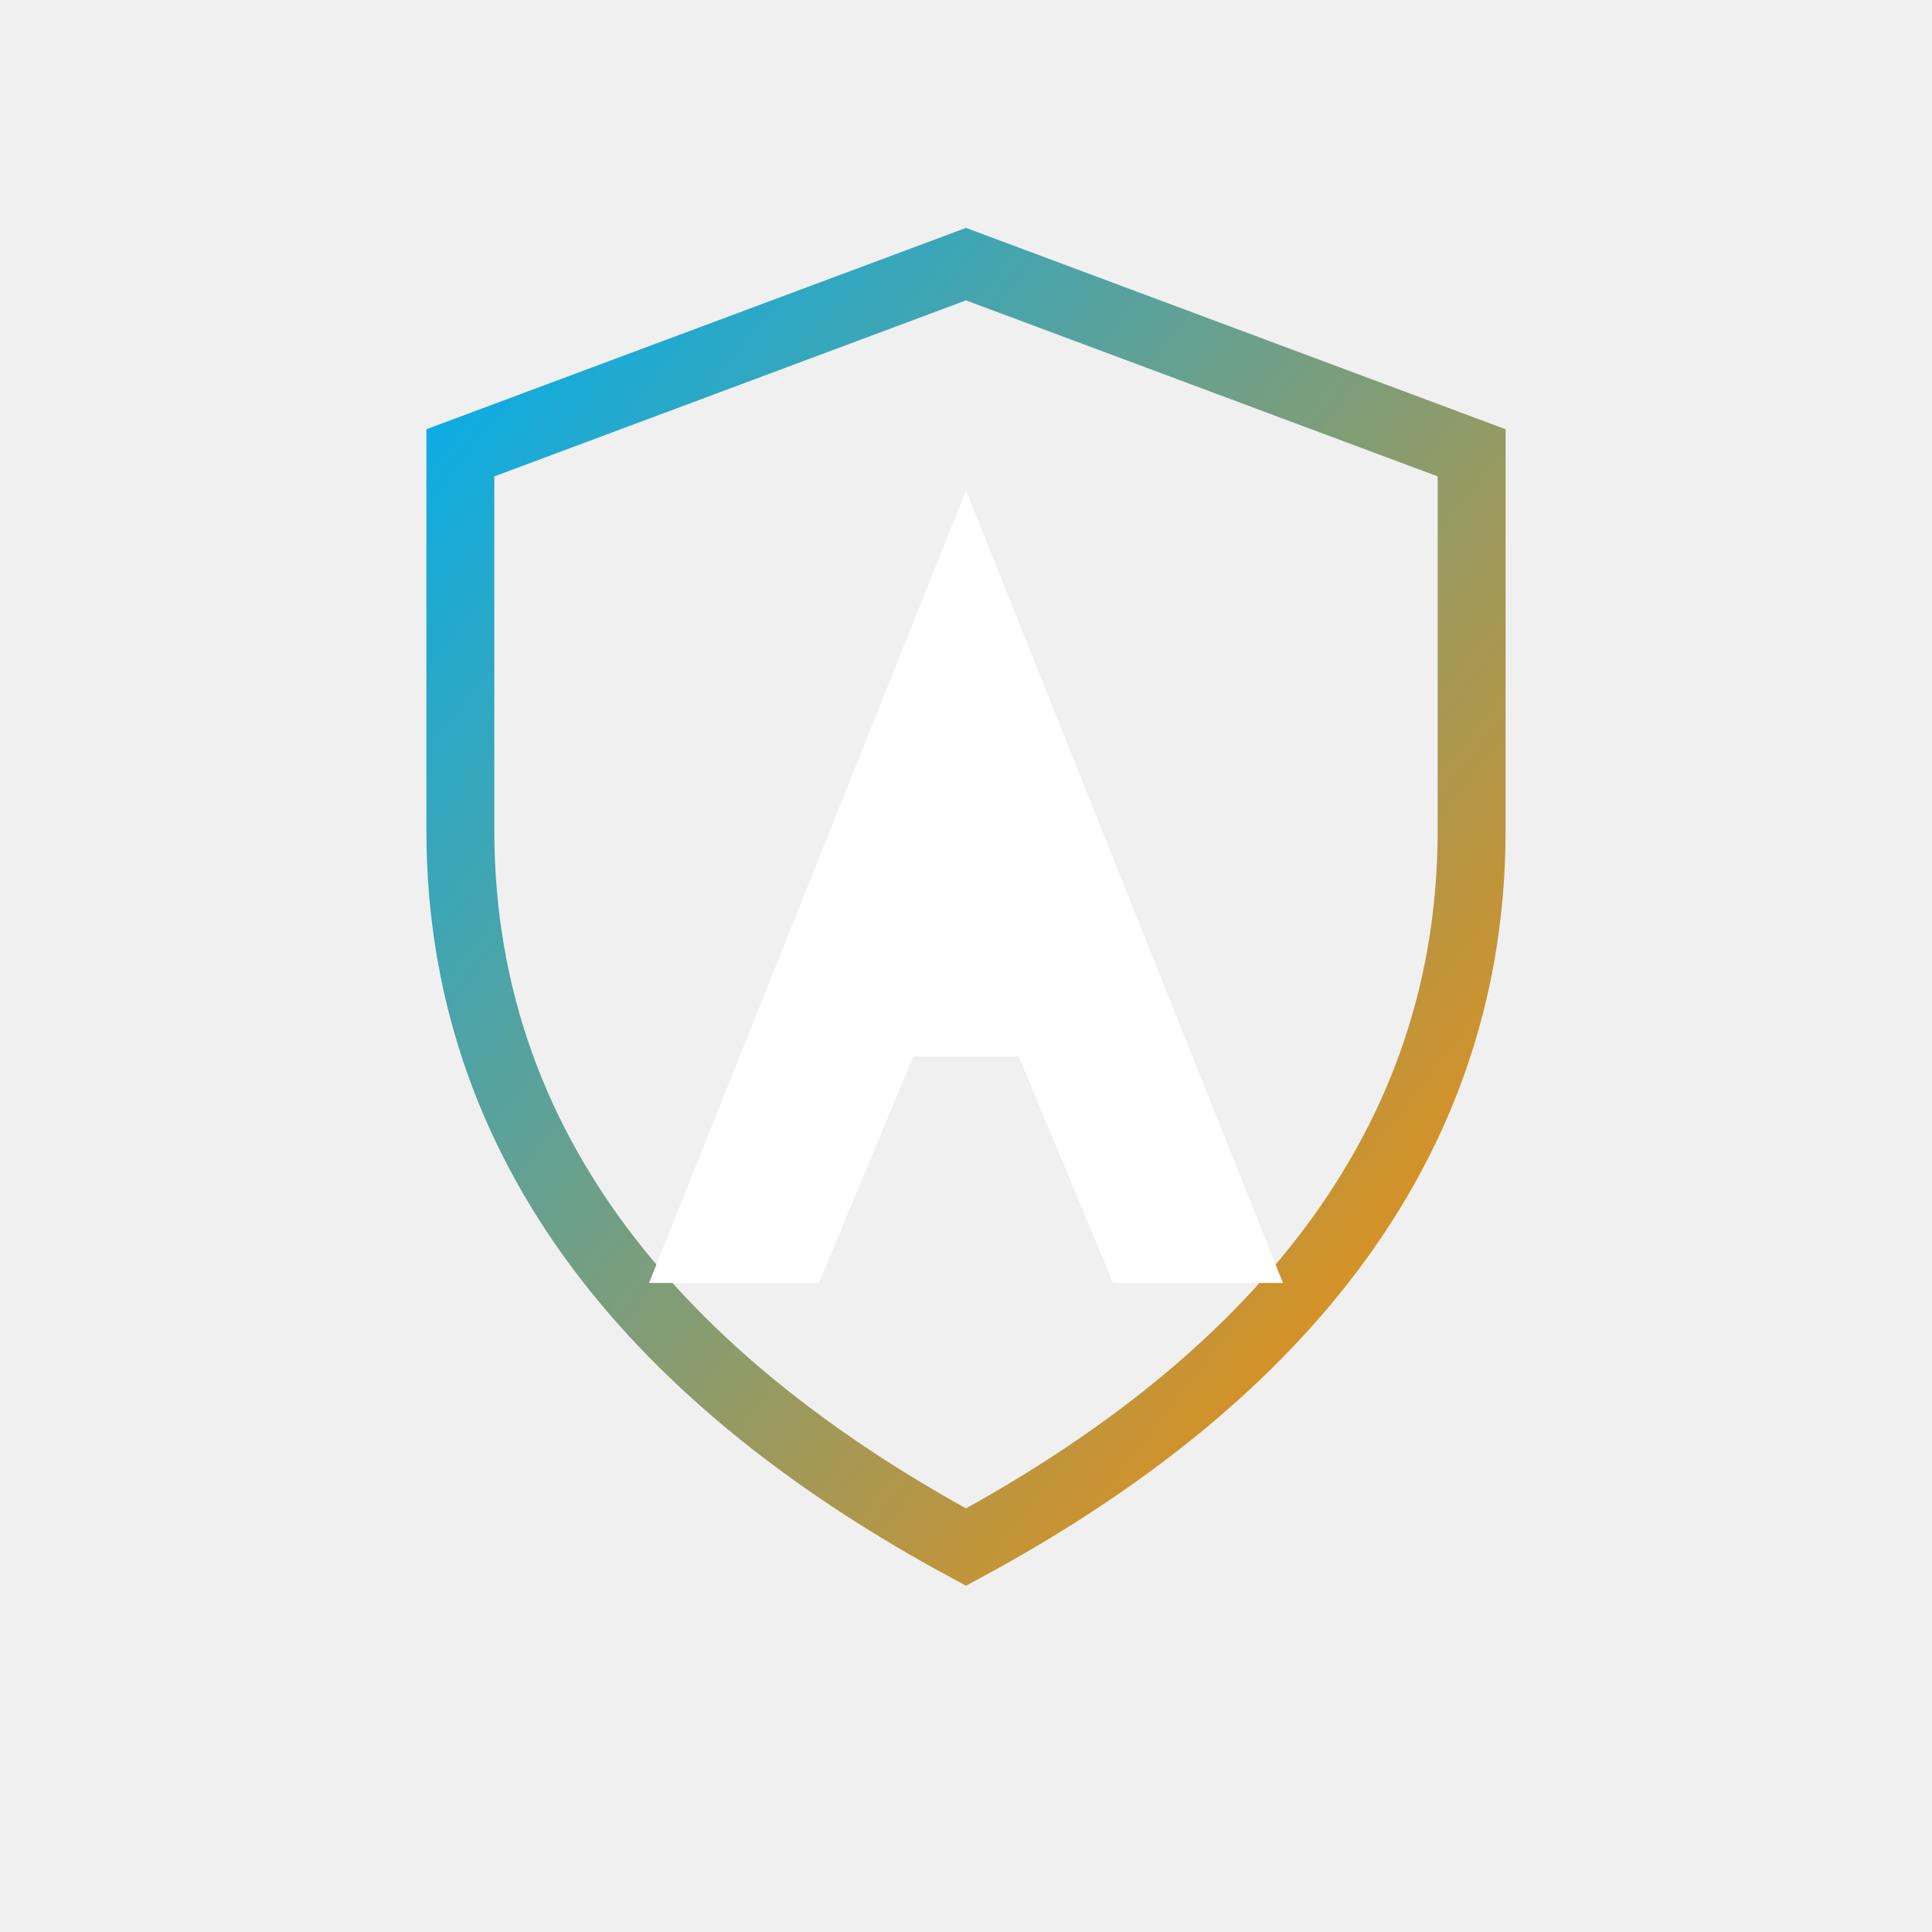
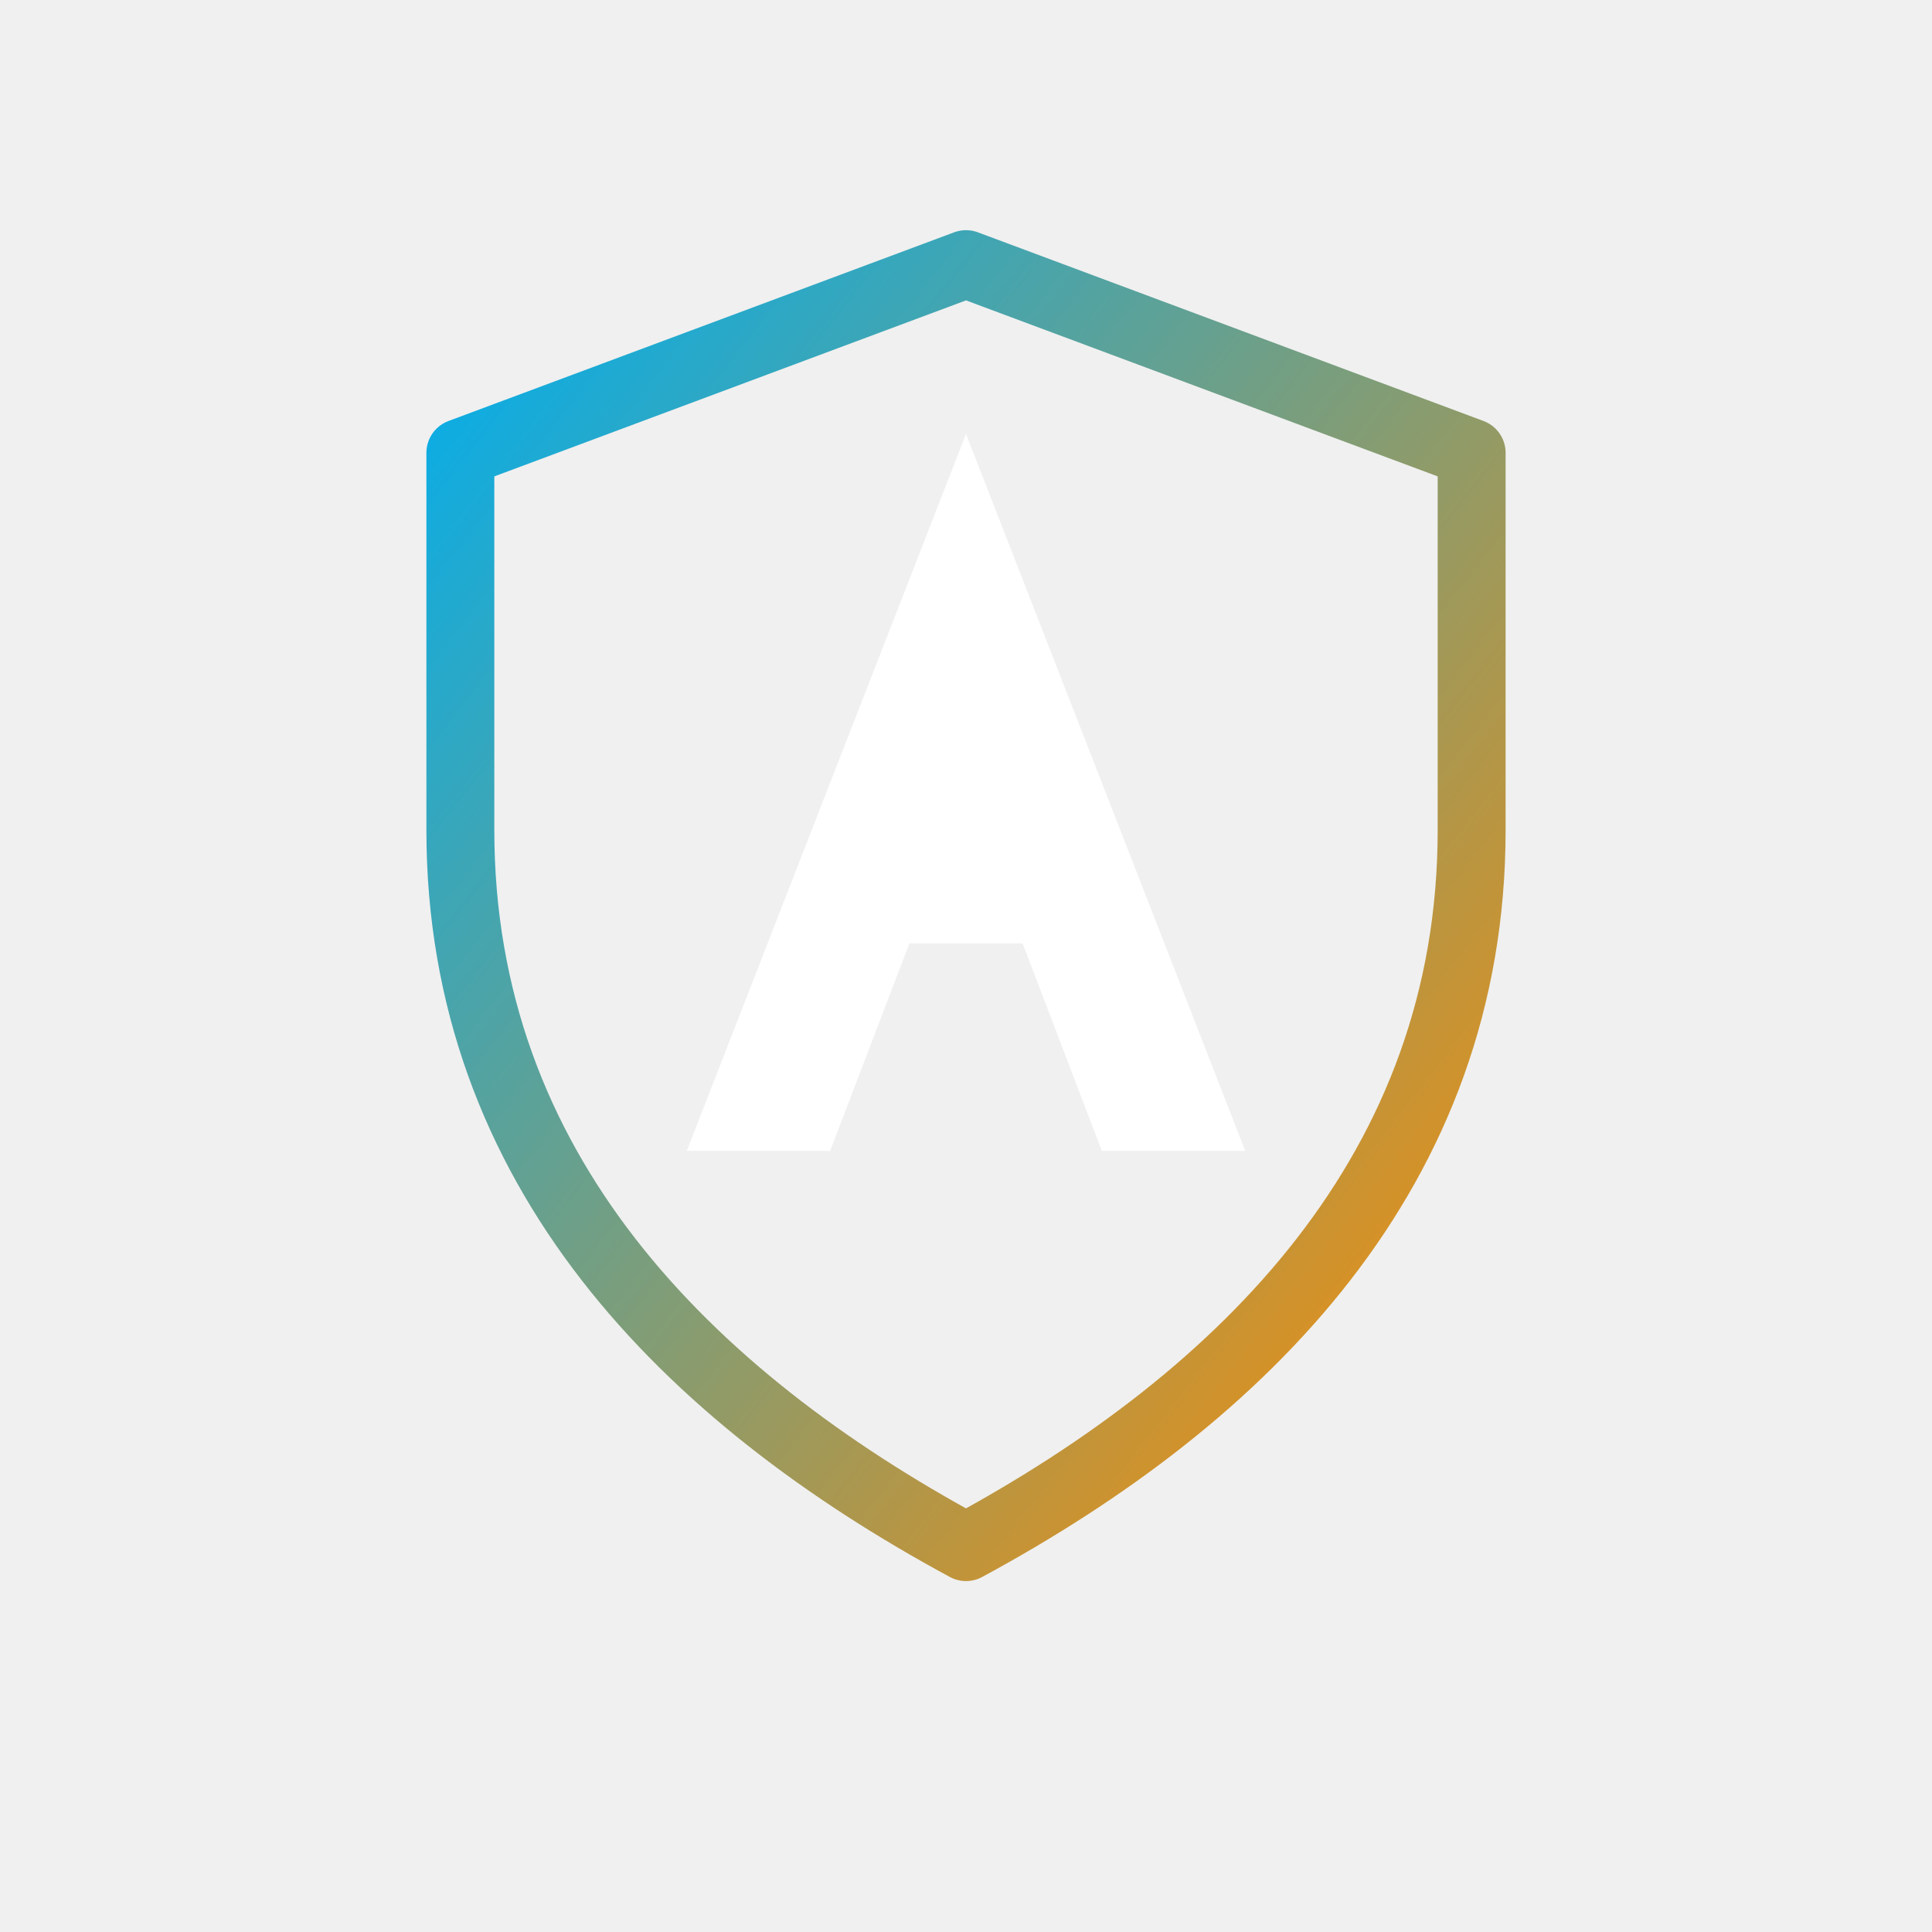
<svg xmlns="http://www.w3.org/2000/svg" viewBox="0 0 512 512">
  <defs>
    <linearGradient id="shieldGradient" x1="0%" y1="0%" x2="100%" y2="100%">
      <stop offset="0%" stop-color="#00AEEF" />
      <stop offset="100%" stop-color="#FF8C00" />
    </linearGradient>
  </defs>
-   <path d="M256 70      L390 120      L390 220      C390 310 330 370 256 410      C182 370 122 310 122 220      L122 120      Z" fill="none" stroke="url(#shieldGradient)" stroke-width="18" />
-   <path d="M256 130        L340 340        L295 340        L270 280        L242 280        L217 340        L172 340        Z" fill="#FFFFFF" />
-   <rect x="220" y="250" width="72" height="18" fill="#FFFFFF" />
+   <path d="M256 70        L390 120        L390 220        C390 310 330 370 256 410        C182 370 122 310 122 220        L122 120        Z" fill="none" stroke="url(#shieldGradient)" stroke-width="18" stroke-linejoin="round" />
+   <path d="M256 115        L330 305        L292 305        L271 250        L241 250        L220 305        L182 305        Z" fill="#FFFFFF" />
+   <rect x="226" y="225" width="60" height="16" rx="3" fill="#FFFFFF" />
</svg>
